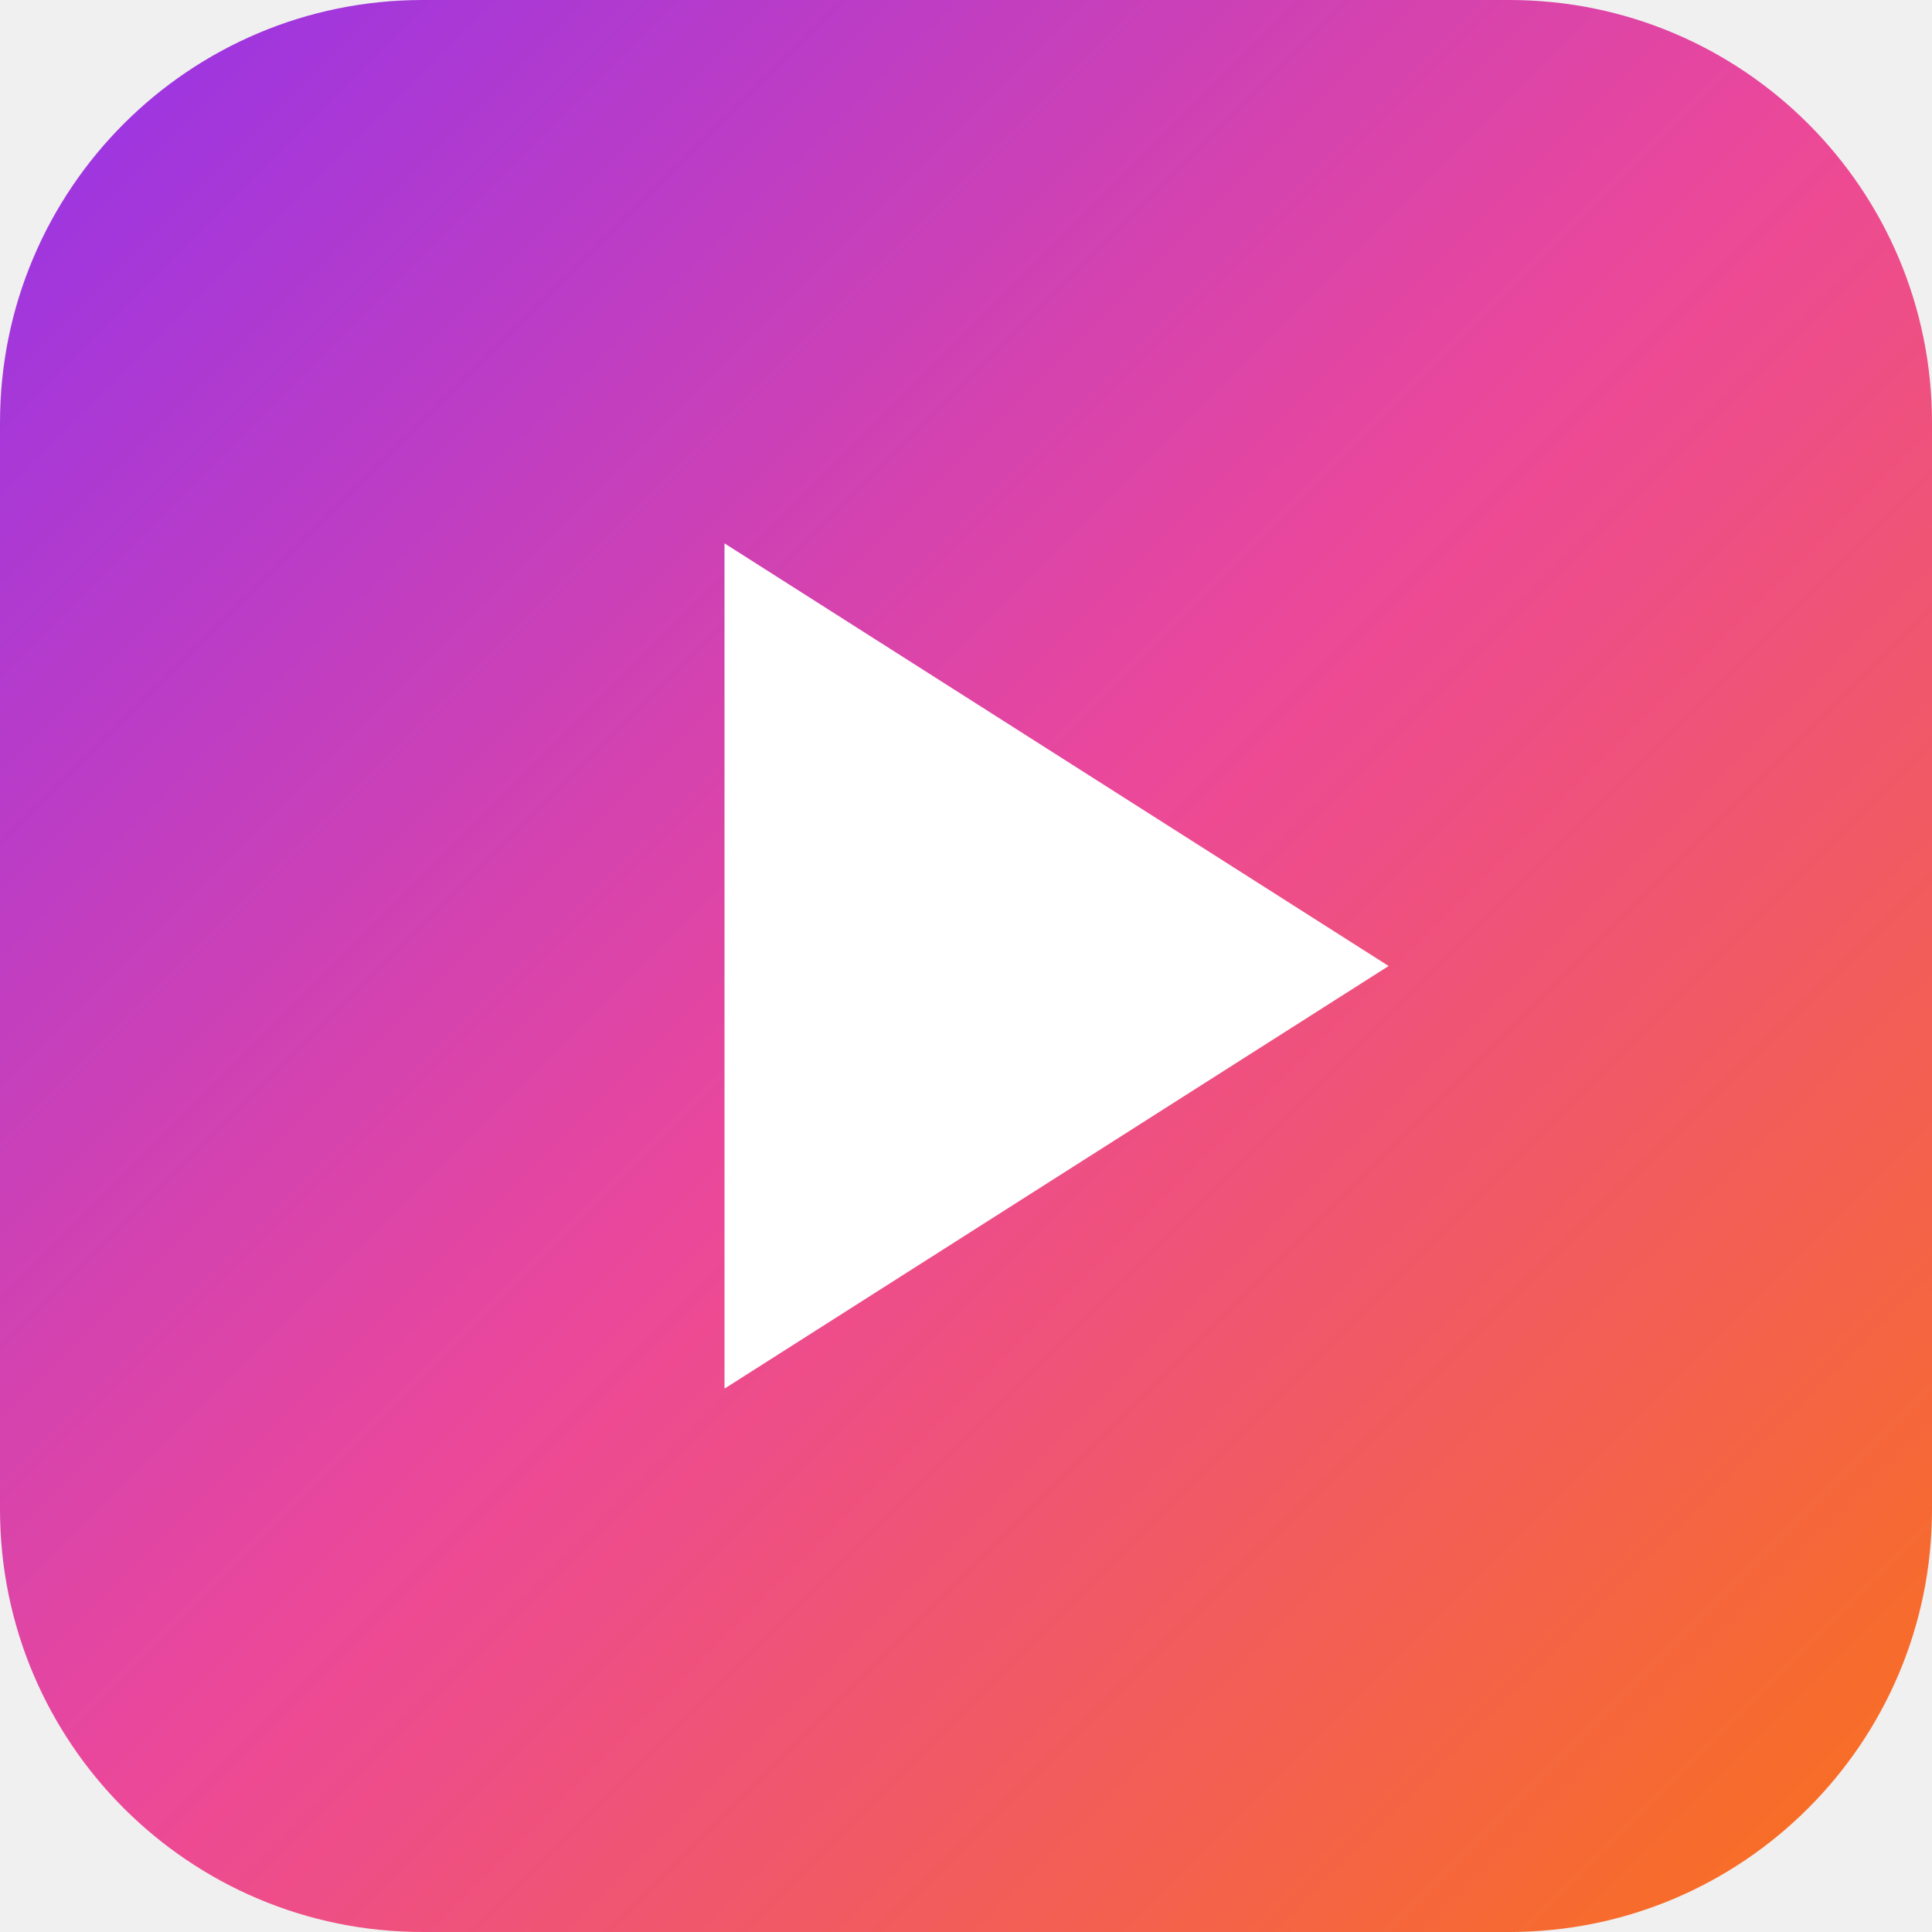
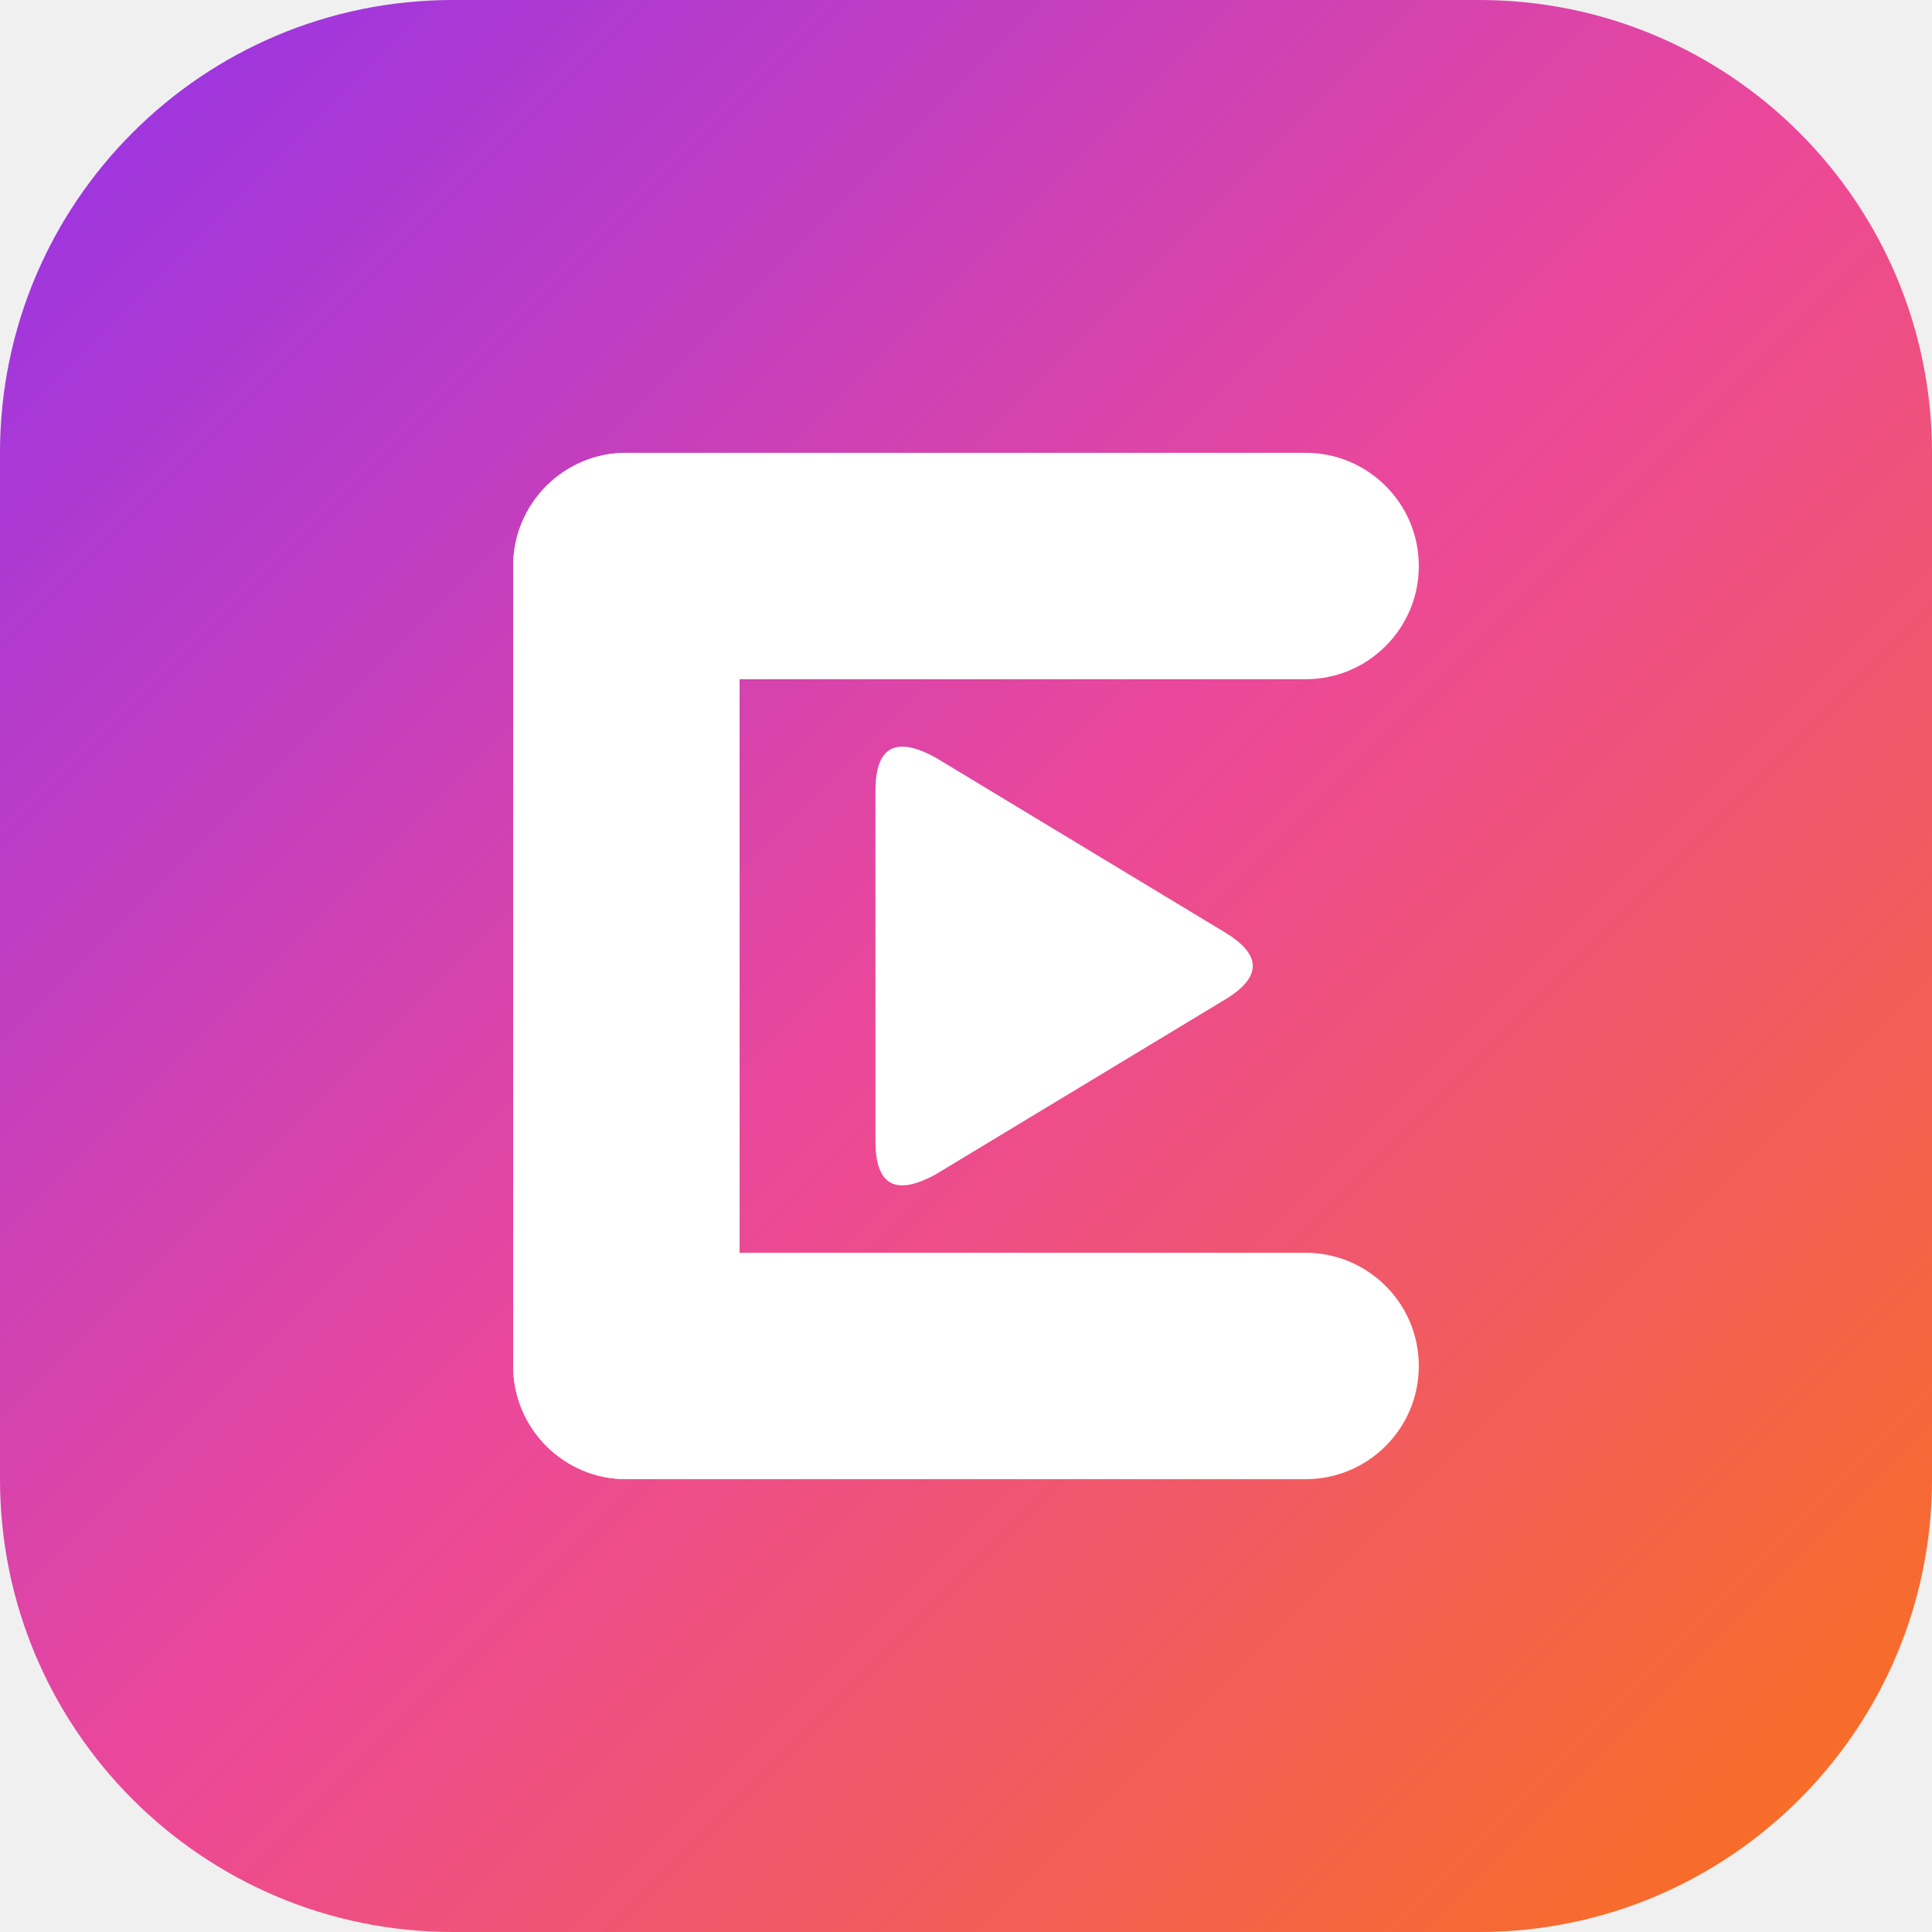
<svg xmlns="http://www.w3.org/2000/svg" viewBox="0 0 64 64">
  <defs>
    <linearGradient id="g" x1="0" y1="0" x2="1" y2="1">
      <stop offset="0" stop-color="#9333ea" />
      <stop offset="0.5" stop-color="#ec4899" />
      <stop offset="1" stop-color="#f97316" />
    </linearGradient>
  </defs>
-   <rect width="64" height="64" rx="14" fill="url(#g)" />
-   <path d="M24 18v28l22-14z" fill="#fff" />
+   <rect width="64" height="64" rx="15" fill="url(#g)" />
+   <g fill="#fff" transform="translate(2 0)">
+     <rect x="15" y="15" width="7.5" height="34" rx="3.75" />
+     <rect x="15" y="15" width="30" height="7.5" rx="3.75" />
+     <rect x="15" y="41.5" width="30" height="7.5" rx="3.75" />
+     <path d="M27 26.2V37.8Q27 40 29 38.9L38.6 33.1Q40.4 32 38.6 30.9L29 25.1Q27 24 27 26.2Z" />
+   </g>
</svg>
